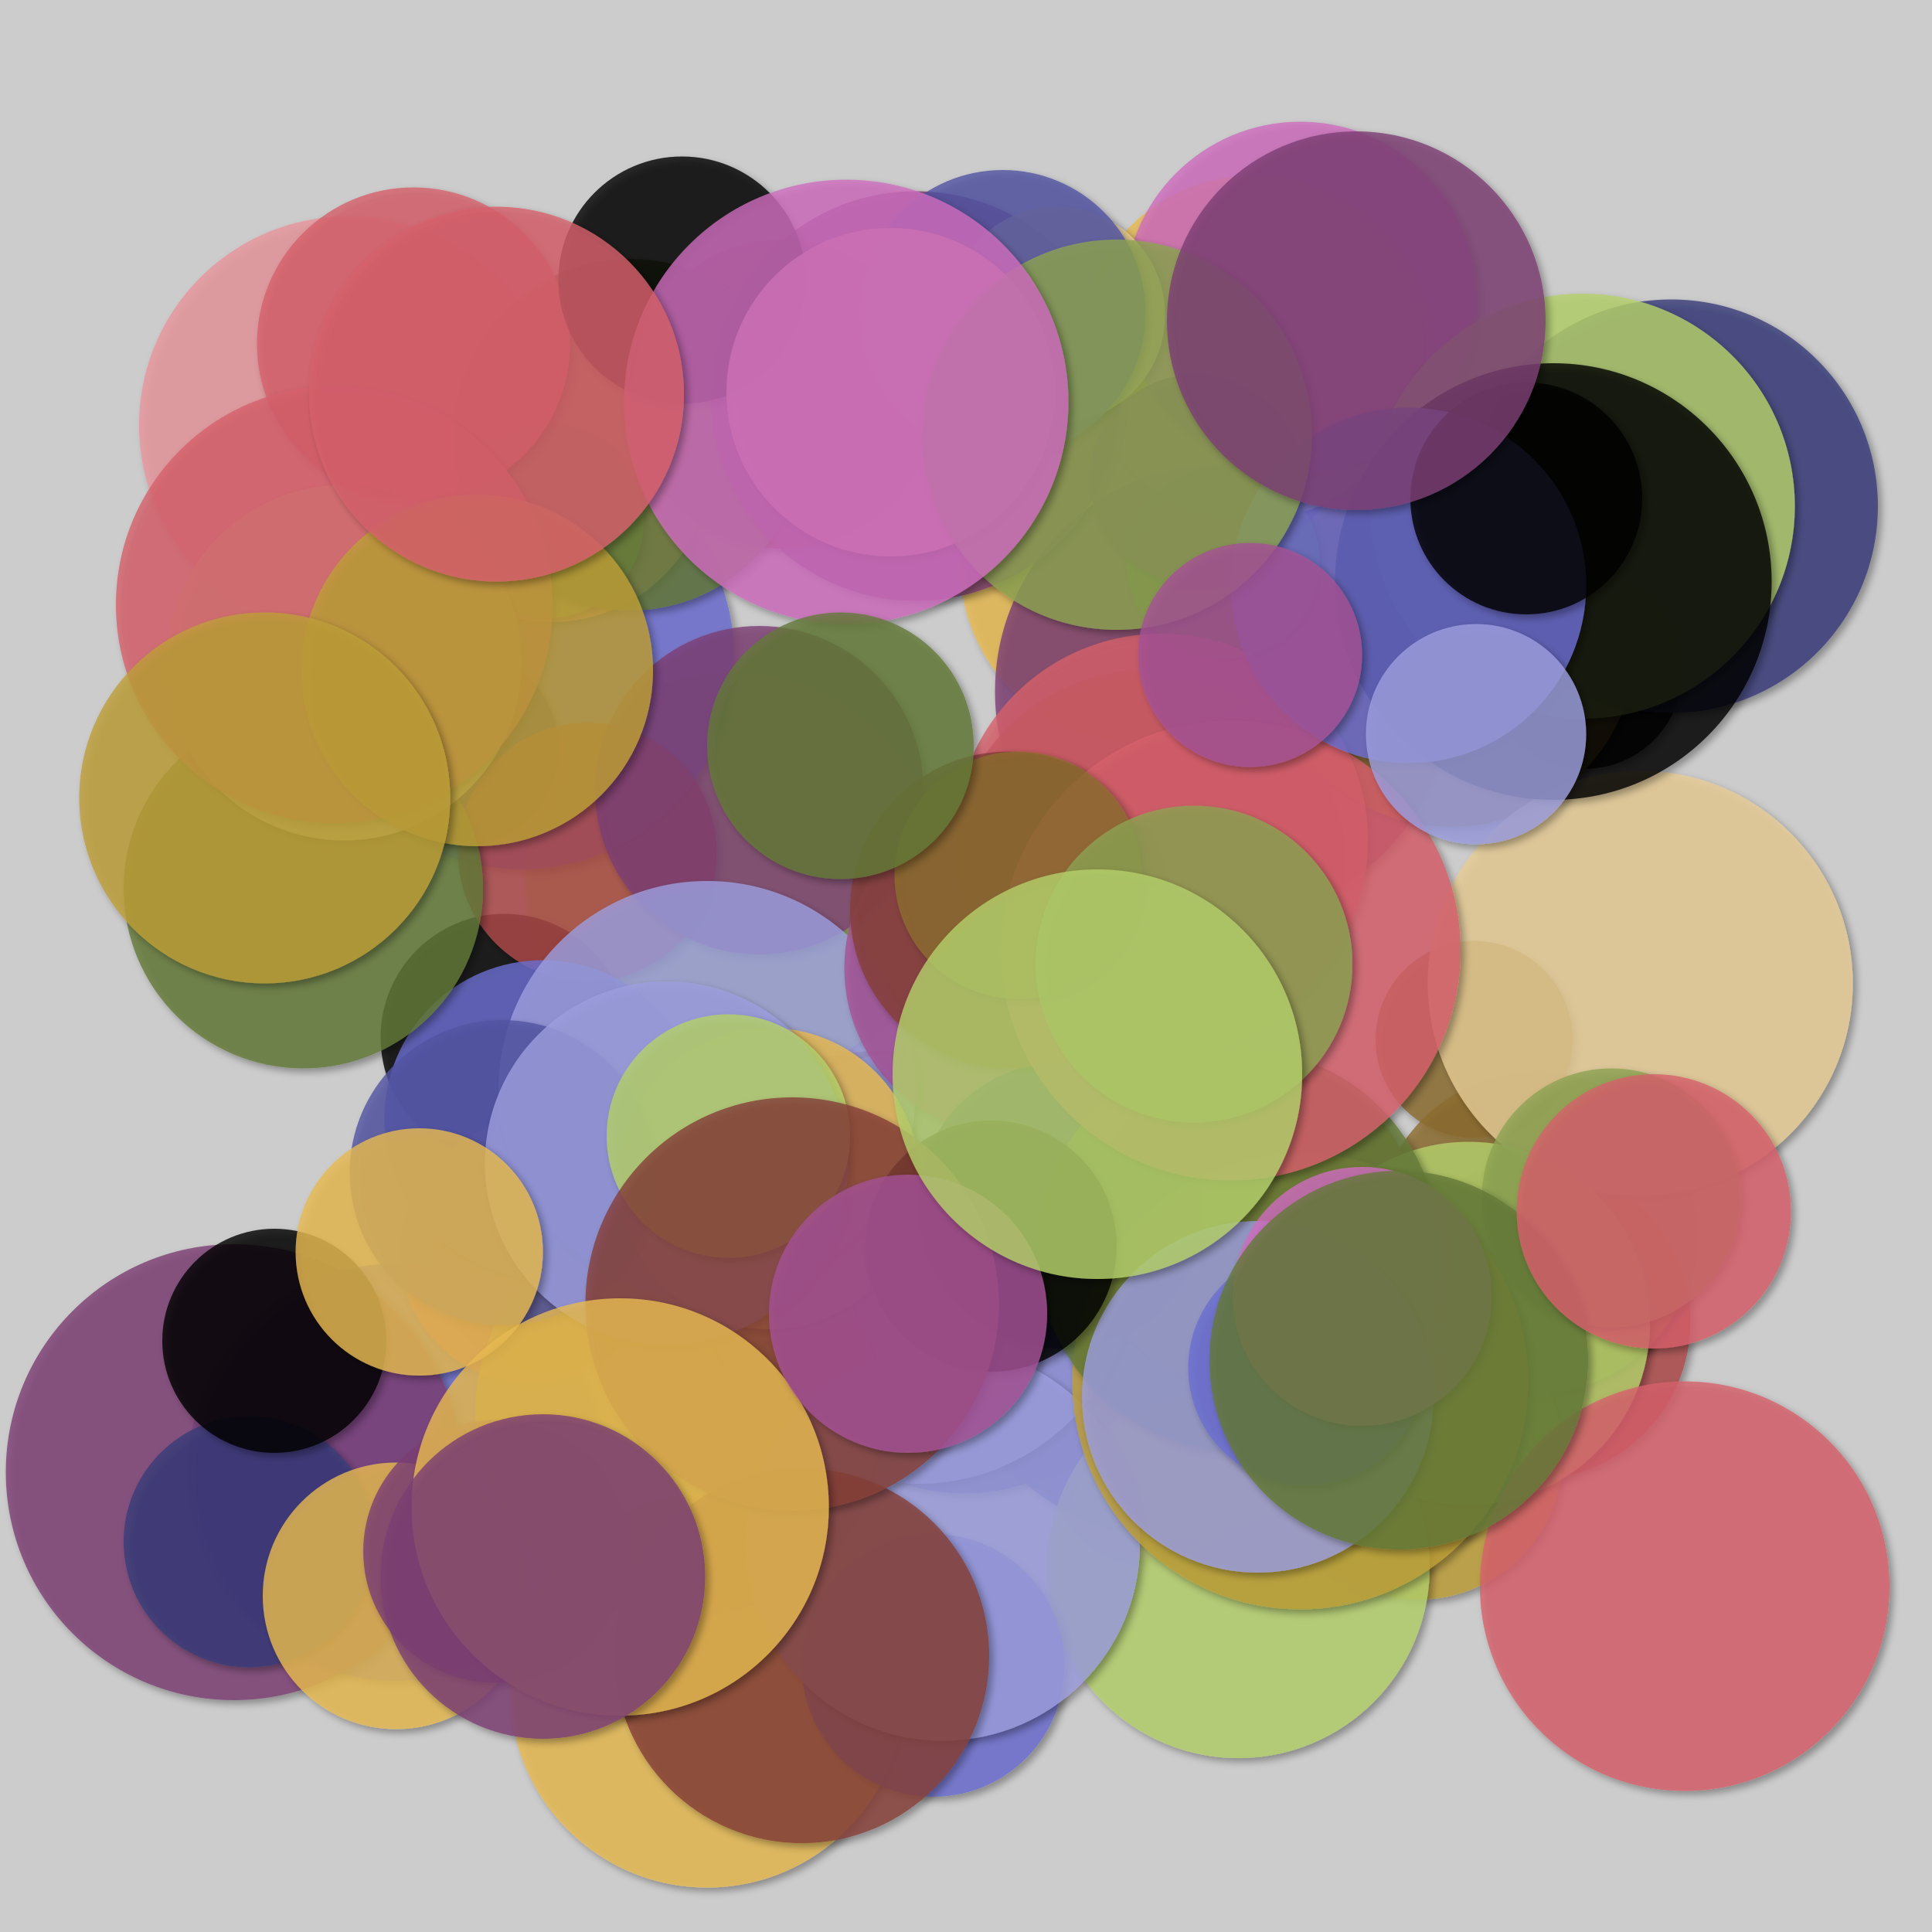
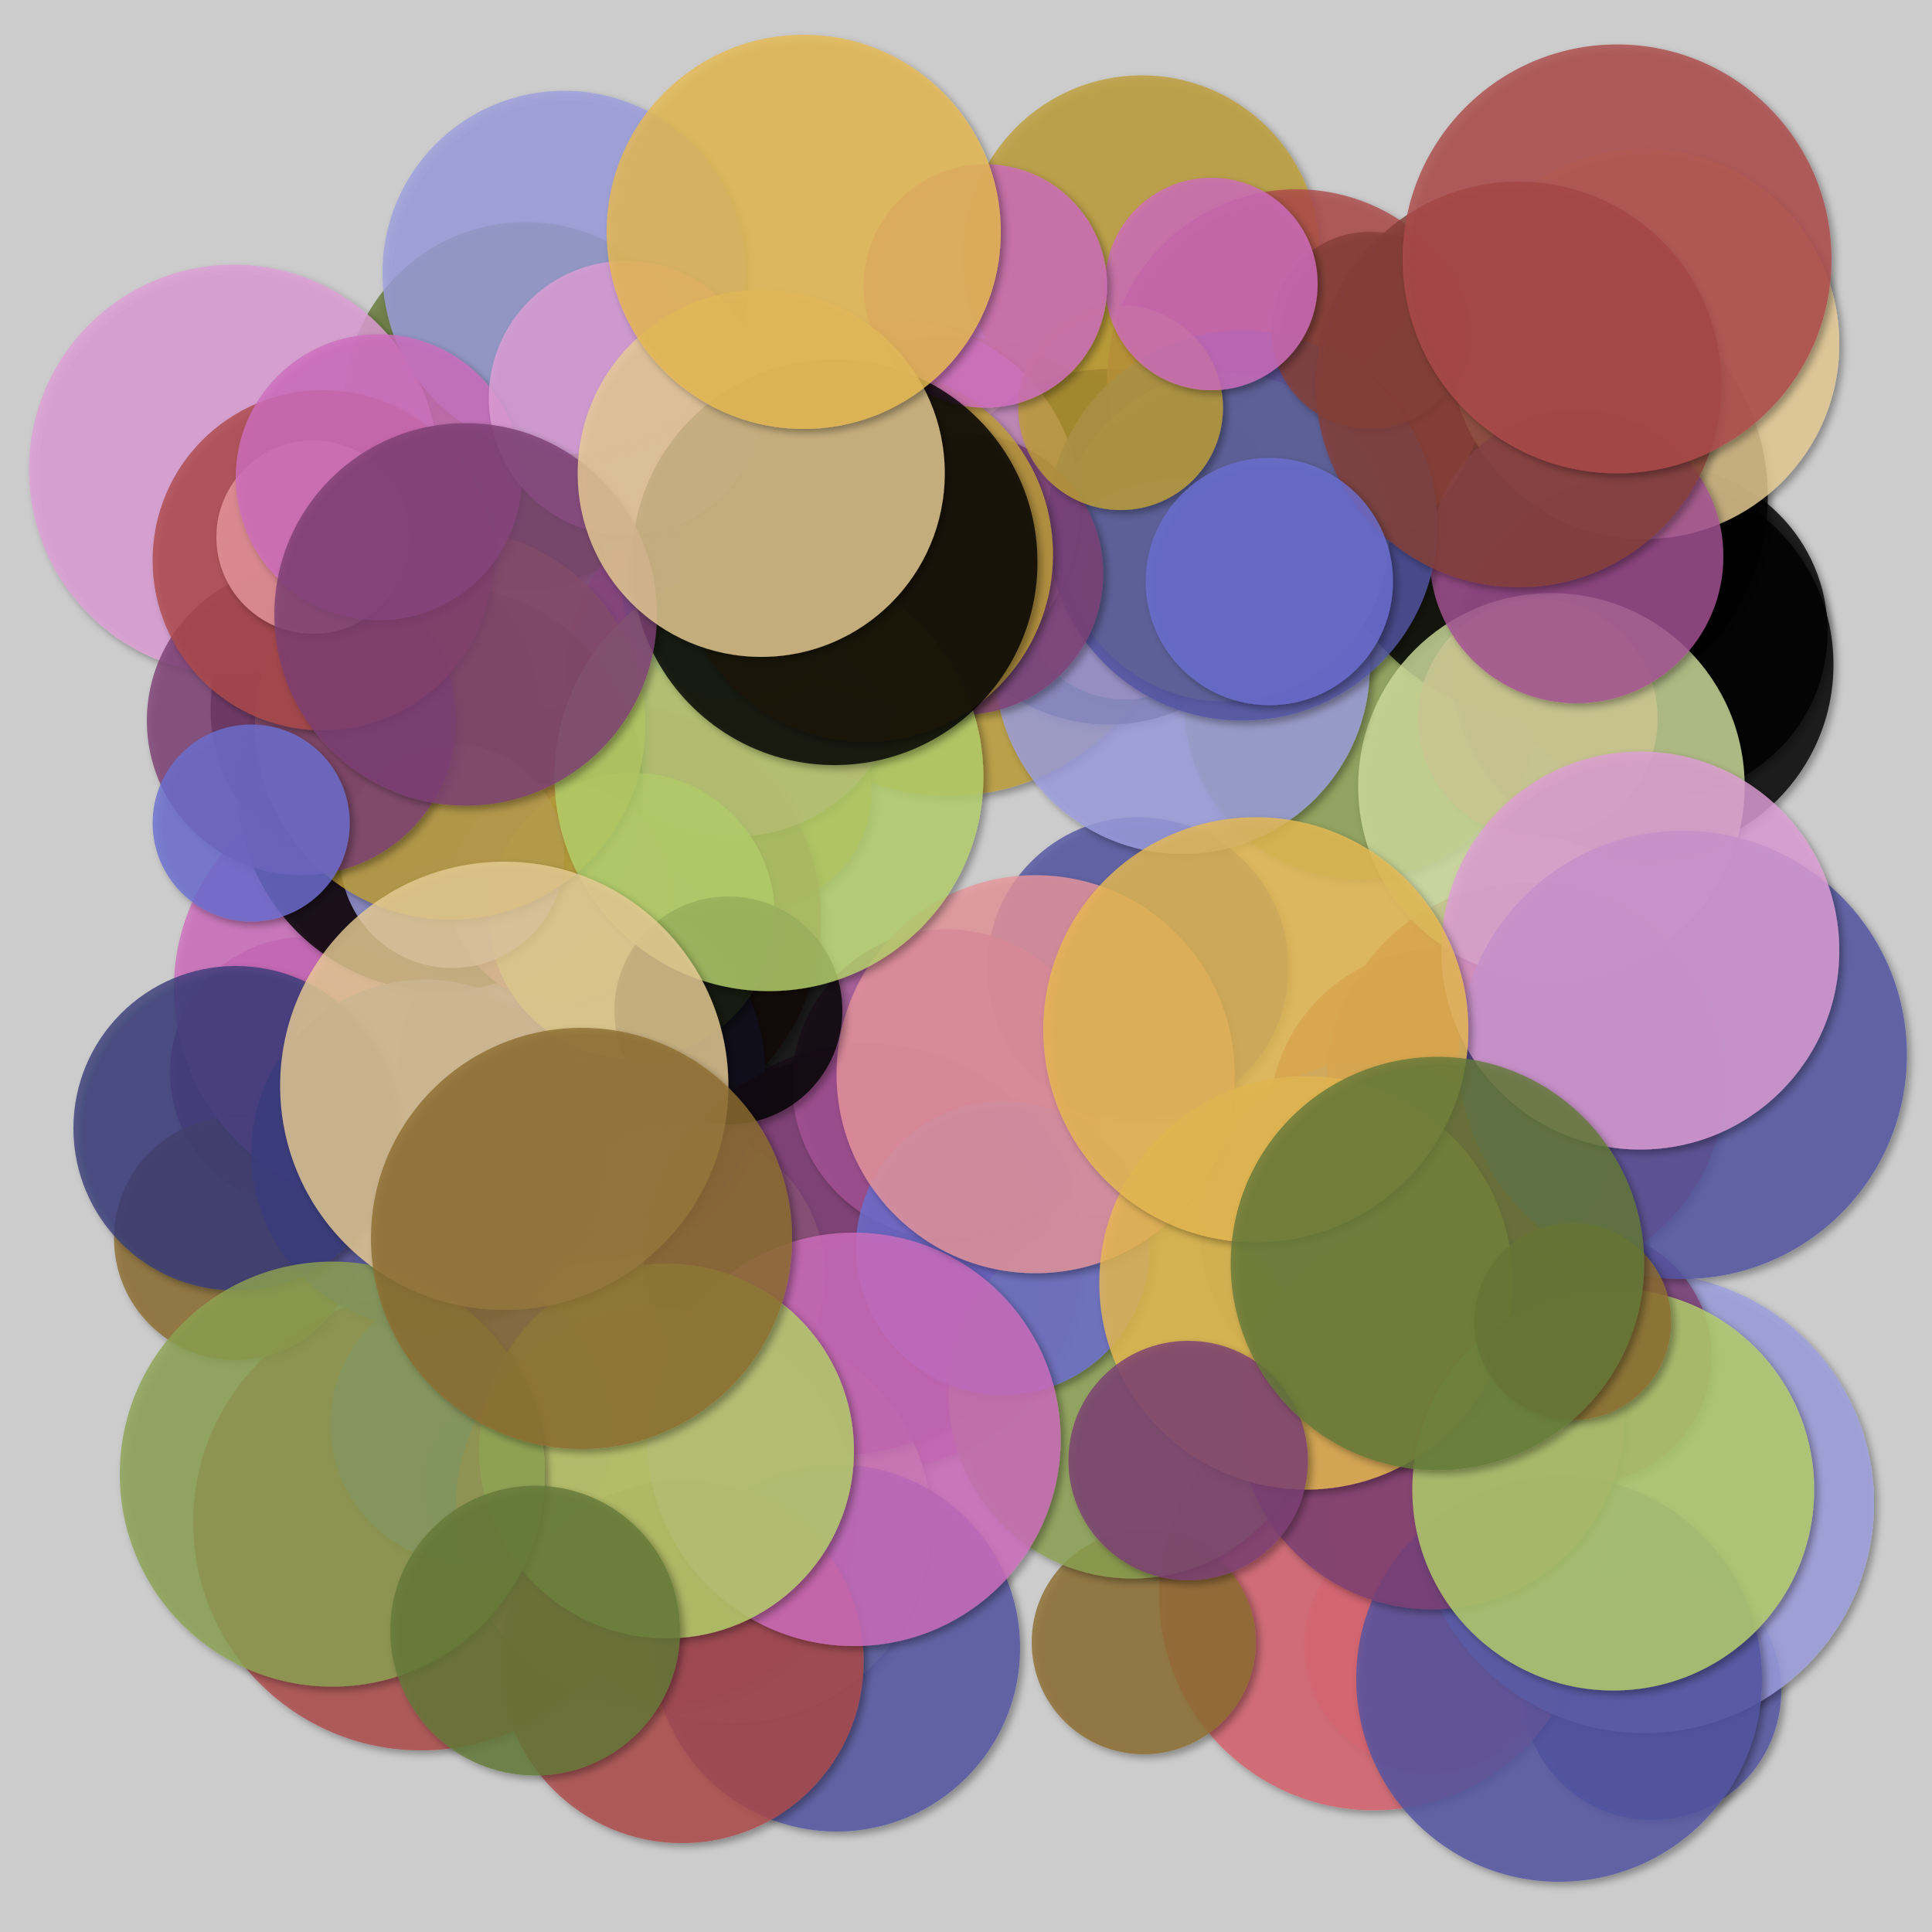
<svg xmlns="http://www.w3.org/2000/svg" viewBox="0 0 1000 1000" width="800" stroke="black" stroke-width="4">
  <filter id="shadow" color-interpolation-filters="sRGB">
    <feDropShadow dx="2" dy="2" stdDeviation="2" flood-opacity="0.4" />
  </filter>
  <filter id="shadow2" color-interpolation-filters="sRGB">
    <feDropShadow dx="0" dy="0" stdDeviation="5.5" flood-opacity=".8" />
  </filter>
  <g>
    <rect x="0" y="0" width="100%" height="100%" fill="#ccc" stroke-width="8" stroke="none" />
-     <circle cx="793" cy="684" r="82" fill="#ad494a" stroke="none" fill-opacity="0.8" filter="url(#shadow)" />
-     <circle cx="205" cy="762" r="108" fill="#6b6ecf" stroke="none" fill-opacity="0.8" filter="url(#shadow)" />
-     <circle cx="379" cy="455" r="107" fill="#b5cf6b" stroke="none" fill-opacity="0.8" filter="url(#shadow)" />
-     <circle cx="270" cy="340" r="110" fill="#6b6ecf" stroke="none" fill-opacity="0.8" filter="url(#shadow)" />
-     <circle cx="588" cy="293" r="91" fill="#e7ba52" stroke="none" fill-opacity="0.8" filter="url(#shadow)" />
-     <circle cx="734" cy="753" r="75" fill="#bd9e39" stroke="none" fill-opacity="0.8" filter="url(#shadow)" />
-     <circle cx="763" cy="538" r="51" fill="#8c6d31" stroke="none" fill-opacity="0.8" filter="url(#shadow)" />
-     <circle cx="366" cy="875" r="102" fill="#e7ba52" stroke="none" fill-opacity="0.8" filter="url(#shadow)" />
-     <circle cx="795" cy="638" r="83" fill="#8c6d31" stroke="none" fill-opacity="0.8" filter="url(#shadow)" />
-     <circle cx="593" cy="757" r="50" fill="#ce6dbd" stroke="none" fill-opacity="0.8" filter="url(#shadow)" />
-     <circle cx="261" cy="537" r="64" fill="" stroke="none" fill-opacity="0.8" filter="url(#shadow)" />
-     <circle cx="499" cy="670" r="103" fill="#5254a3" stroke="none" fill-opacity="0.8" filter="url(#shadow)" />
-     <circle cx="818" cy="281" r="77" fill="#9c9ede" stroke="none" fill-opacity="0.8" filter="url(#shadow)" />
-     <circle cx="283" cy="650" r="59" fill="#393b79" stroke="none" fill-opacity="0.8" filter="url(#shadow)" />
-     <circle cx="604" cy="683" r="112" fill="#5254a3" stroke="none" fill-opacity="0.8" filter="url(#shadow)" />
-     <circle cx="454" cy="645" r="101" fill="#843c39" stroke="none" fill-opacity="0.8" filter="url(#shadow)" />
-     <circle cx="633" cy="358" r="118" fill="#7b4173" stroke="none" fill-opacity="0.8" filter="url(#shadow)" />
-     <circle cx="475" cy="656" r="112" fill="#9c9ede" stroke="none" fill-opacity="0.8" filter="url(#shadow)" />
-     <circle cx="180" cy="220" r="108" fill="#e7969c" stroke="none" fill-opacity="0.8" filter="url(#shadow)" />
-     <circle cx="238" cy="387" r="51" fill="#393b79" stroke="none" fill-opacity="0.8" filter="url(#shadow)" />
-     <circle cx="820" cy="347" r="51" fill="" stroke="none" fill-opacity="0.8" filter="url(#shadow)" />
-     <circle cx="121" cy="762" r="118" fill="#7b4173" stroke="none" fill-opacity="0.8" filter="url(#shadow)" />
-     <circle cx="304" cy="441" r="67" fill="#ad494a" stroke="none" fill-opacity="0.8" filter="url(#shadow)" />
-     <circle cx="275" cy="648" r="68" fill="#d6616b" stroke="none" fill-opacity="0.8" filter="url(#shadow)" />
-     <circle cx="281" cy="579" r="82" fill="#6b6ecf" stroke="none" fill-opacity="0.8" filter="url(#shadow)" />
-     <circle cx="648" cy="180" r="89" fill="#e7ba52" stroke="none" fill-opacity="0.8" filter="url(#shadow)" />
-     <circle cx="593" cy="448" r="101" fill="#843c39" stroke="none" fill-opacity="0.8" filter="url(#shadow)" />
-     <circle cx="129" cy="798" r="65" fill="#393b79" stroke="none" fill-opacity="0.8" filter="url(#shadow)" />
-     <circle cx="393" cy="409" r="85" fill="#7b4173" stroke="none" fill-opacity="0.8" filter="url(#shadow)" />
-     <circle cx="673" cy="154" r="91" fill="#ce6dbd" stroke="none" fill-opacity="0.8" filter="url(#shadow)" />
-     <circle cx="285" cy="239" r="83" fill="#e7969c" stroke="none" fill-opacity="0.8" filter="url(#shadow)" />
-     <circle cx="751" cy="332" r="96" fill="#8c6d31" stroke="none" fill-opacity="0.8" filter="url(#shadow)" />
-     <circle cx="283" cy="270" r="50" fill="#8ca252" stroke="none" fill-opacity="0.8" filter="url(#shadow)" />
-     <circle cx="579" cy="483" r="58" fill="#ad494a" stroke="none" fill-opacity="0.8" filter="url(#shadow)" />
-     <circle cx="351" cy="731" r="105" fill="#bd9e39" stroke="none" fill-opacity="0.8" filter="url(#shadow)" />
-     <circle cx="157" cy="460" r="93" fill="#637939" stroke="none" fill-opacity="0.8" filter="url(#shadow)" />
-     <circle cx="641" cy="811" r="99" fill="#b5cf6b" stroke="none" fill-opacity="0.8" filter="url(#shadow)" />
-     <circle cx="405" cy="204" r="80" fill="#843c39" stroke="none" fill-opacity="0.8" filter="url(#shadow)" />
-     <circle cx="142" cy="694" r="58" fill="" stroke="none" fill-opacity="0.8" filter="url(#shadow)" />
-     <circle cx="366" cy="564" r="108" fill="#9c9ede" stroke="none" fill-opacity="0.8" filter="url(#shadow)" />
-     <circle cx="865" cy="262" r="107" fill="#393b79" stroke="none" fill-opacity="0.8" filter="url(#shadow)" />
-     <circle cx="178" cy="343" r="92" fill="#cedb9c" stroke="none" fill-opacity="0.8" filter="url(#shadow)" />
-     <circle cx="326" cy="225" r="91" fill="#637939" stroke="none" fill-opacity="0.8" filter="url(#shadow)" />
-     <circle cx="205" cy="826" r="69" fill="#e7ba52" stroke="none" fill-opacity="0.8" filter="url(#shadow)" />
-     <circle cx="633" cy="291" r="50" fill="#637939" stroke="none" fill-opacity="0.8" filter="url(#shadow)" />
-     <circle cx="849" cy="509" r="110" fill="#e7cb94" stroke="none" fill-opacity="0.8" filter="url(#shadow)" />
-     <circle cx="524" cy="501" r="87" fill="#a55194" stroke="none" fill-opacity="0.8" filter="url(#shadow)" />
-     <circle cx="256" cy="803" r="68" fill="#7b4173" stroke="none" fill-opacity="0.8" filter="url(#shadow)" />
-     <circle cx="483" cy="862" r="68" fill="#6b6ecf" stroke="none" fill-opacity="0.8" filter="url(#shadow)" />
-     <circle cx="488" cy="799" r="102" fill="#9c9ede" stroke="none" fill-opacity="0.8" filter="url(#shadow)" />
-     <circle cx="398" cy="610" r="78" fill="#e7ba52" stroke="none" fill-opacity="0.8" filter="url(#shadow)" />
-     <circle cx="649" cy="635" r="86" fill="#8c6d31" stroke="none" fill-opacity="0.8" filter="url(#shadow)" />
-     <circle cx="549" cy="624" r="74" fill="#393b79" stroke="none" fill-opacity="0.8" filter="url(#shadow)" />
-     <circle cx="760" cy="685" r="94" fill="#b5cf6b" stroke="none" fill-opacity="0.8" filter="url(#shadow)" />
-     <circle cx="673" cy="715" r="118" fill="#bd9e39" stroke="none" fill-opacity="0.8" filter="url(#shadow)" />
-     <circle cx="641" cy="647" r="104" fill="#637939" stroke="none" fill-opacity="0.8" filter="url(#shadow)" />
-     <circle cx="474" cy="205" r="106" fill="#7b4173" stroke="none" fill-opacity="0.8" filter="url(#shadow)" />
-     <circle cx="819" cy="262" r="110" fill="#b5cf6b" stroke="none" fill-opacity="0.8" filter="url(#shadow)" />
-     <circle cx="601" cy="435" r="107" fill="#d6616b" stroke="none" fill-opacity="0.8" filter="url(#shadow)" />
-     <circle cx="522" cy="471" r="82" fill="#843c39" stroke="none" fill-opacity="0.8" filter="url(#shadow)" />
-     <circle cx="651" cy="723" r="91" fill="#9c9ede" stroke="none" fill-opacity="0.8" filter="url(#shadow)" />
-     <circle cx="547" cy="163" r="56" fill="#e7cb94" stroke="none" fill-opacity="0.8" filter="url(#shadow)" />
-     <circle cx="260" cy="607" r="79" fill="#5254a3" stroke="none" fill-opacity="0.8" filter="url(#shadow)" />
-     <circle cx="676" cy="708" r="61" fill="#6b6ecf" stroke="none" fill-opacity="0.8" filter="url(#shadow)" />
-     <circle cx="872" cy="821" r="106" fill="#d6616b" stroke="none" fill-opacity="0.8" filter="url(#shadow)" />
-     <circle cx="345" cy="602" r="94" fill="#9c9ede" stroke="none" fill-opacity="0.8" filter="url(#shadow)" />
-     <circle cx="804" cy="301" r="113" fill="" stroke="none" fill-opacity="0.8" filter="url(#shadow)" />
-     <circle cx="217" cy="648" r="64" fill="#e7ba52" stroke="none" fill-opacity="0.8" filter="url(#shadow)" />
-     <circle cx="214" cy="178" r="81" fill="#d6616b" stroke="none" fill-opacity="0.8" filter="url(#shadow)" />
-     <circle cx="513" cy="645" r="65" fill="" stroke="none" fill-opacity="0.8" filter="url(#shadow)" />
-     <circle cx="618" cy="248" r="54" fill="#7b4173" stroke="none" fill-opacity="0.8" filter="url(#shadow)" />
-     <circle cx="519" cy="162" r="74" fill="#5254a3" stroke="none" fill-opacity="0.8" filter="url(#shadow)" />
-     <circle cx="637" cy="492" r="119" fill="#d6616b" stroke="none" fill-opacity="0.8" filter="url(#shadow)" />
-     <circle cx="377" cy="588" r="63" fill="#b5cf6b" stroke="none" fill-opacity="0.8" filter="url(#shadow)" />
-     <circle cx="173" cy="313" r="113" fill="#d6616b" stroke="none" fill-opacity="0.8" filter="url(#shadow)" />
-     <circle cx="247" cy="347" r="91" fill="#bd9e39" stroke="none" fill-opacity="0.8" filter="url(#shadow)" />
-     <circle cx="415" cy="857" r="97" fill="#843c39" stroke="none" fill-opacity="0.8" filter="url(#shadow)" />
-     <circle cx="137" cy="413" r="96" fill="#bd9e39" stroke="none" fill-opacity="0.8" filter="url(#shadow)" />
-     <circle cx="353" cy="145" r="64" fill="" stroke="none" fill-opacity="0.8" filter="url(#shadow)" />
-     <circle cx="461" cy="203" r="85" fill="#e7969c" stroke="none" fill-opacity="0.8" filter="url(#shadow)" />
-     <circle cx="729" cy="303" r="92" fill="#6b6ecf" stroke="none" fill-opacity="0.8" filter="url(#shadow)" />
-     <circle cx="834" cy="620" r="67" fill="#8ca252" stroke="none" fill-opacity="0.8" filter="url(#shadow)" />
-     <circle cx="410" cy="675" r="107" fill="#843c39" stroke="none" fill-opacity="0.8" filter="url(#shadow)" />
-     <circle cx="578" cy="225" r="101" fill="#8ca252" stroke="none" fill-opacity="0.8" filter="url(#shadow)" />
-     <circle cx="527" cy="453" r="64" fill="#8c6d31" stroke="none" fill-opacity="0.8" filter="url(#shadow)" />
-     <circle cx="764" cy="380" r="57" fill="#9c9ede" stroke="none" fill-opacity="0.8" filter="url(#shadow)" />
-     <circle cx="705" cy="671" r="67" fill="#ce6dbd" stroke="none" fill-opacity="0.8" filter="url(#shadow)" />
-     <circle cx="321" cy="780" r="108" fill="#e7ba52" stroke="none" fill-opacity="0.8" filter="url(#shadow)" />
-     <circle cx="790" cy="258" r="60" fill="" stroke="none" fill-opacity="0.8" filter="url(#shadow)" />
-     <circle cx="438" cy="208" r="115" fill="#ce6dbd" stroke="none" fill-opacity="0.8" filter="url(#shadow)" />
-     <circle cx="281" cy="816" r="84" fill="#7b4173" stroke="none" fill-opacity="0.8" filter="url(#shadow)" />
-     <circle cx="702" cy="166" r="98" fill="#7b4173" stroke="none" fill-opacity="0.8" filter="url(#shadow)" />
-     <circle cx="470" cy="680" r="72" fill="#a55194" stroke="none" fill-opacity="0.8" filter="url(#shadow)" />
-     <circle cx="618" cy="499" r="82" fill="#8ca252" stroke="none" fill-opacity="0.8" filter="url(#shadow)" />
-     <circle cx="568" cy="556" r="106" fill="#b5cf6b" stroke="none" fill-opacity="0.8" filter="url(#shadow)" />
-     <circle cx="724" cy="704" r="98" fill="#637939" stroke="none" fill-opacity="0.8" filter="url(#shadow)" />
-     <circle cx="647" cy="339" r="58" fill="#a55194" stroke="none" fill-opacity="0.8" filter="url(#shadow)" />
-     <circle cx="856" cy="627" r="71" fill="#d6616b" stroke="none" fill-opacity="0.8" filter="url(#shadow)" />
-     <circle cx="435" cy="386" r="69" fill="#637939" stroke="none" fill-opacity="0.8" filter="url(#shadow)" />
-     <circle cx="257" cy="204" r="97" fill="#d6616b" stroke="none" fill-opacity="0.8" filter="url(#shadow)" />
+     <circle cx="491" cy="293" r="119" fill="#bd9e39" stroke="none" fill-opacity="0.8" filter="url(#shadow)" />
+     <circle cx="760" cy="785" r="72" fill="#9c9ede" stroke="none" fill-opacity="0.8" filter="url(#shadow)" />
+     <circle cx="218" cy="788" r="118" fill="#ad494a" stroke="none" fill-opacity="0.8" filter="url(#shadow)" />
+     <circle cx="860" cy="327" r="86" fill="" stroke="none" fill-opacity="0.8" filter="url(#shadow)" />
+     <circle cx="392" cy="410" r="59" fill="#bd9e39" stroke="none" fill-opacity="0.8" filter="url(#shadow)" />
+     <circle cx="272" cy="209" r="94" fill="#637939" stroke="none" fill-opacity="0.8" filter="url(#shadow)" />
+     <circle cx="449" cy="651" r="111" fill="#a55194" stroke="none" fill-opacity="0.8" filter="url(#shadow)" />
+     <circle cx="738" cy="852" r="63" fill="#e7969c" stroke="none" fill-opacity="0.8" filter="url(#shadow)" />
+     <circle cx="312" cy="476" r="113" fill="#843c39" stroke="none" fill-opacity="0.8" filter="url(#shadow)" />
+     <circle cx="745" cy="579" r="88" fill="#ad494a" stroke="none" fill-opacity="0.8" filter="url(#shadow)" />
+     <circle cx="204" cy="355" r="69" fill="" stroke="none" fill-opacity="0.8" filter="url(#shadow)" />
+     <circle cx="855" cy="875" r="67" fill="#5254a3" stroke="none" fill-opacity="0.8" filter="url(#shadow)" />
+     <circle cx="591" cy="131" r="92" fill="#bd9e39" stroke="none" fill-opacity="0.8" filter="url(#shadow)" />
+     <circle cx="158" cy="555" r="70" fill="#a55194" stroke="none" fill-opacity="0.8" filter="url(#shadow)" />
+     <circle cx="574" cy="283" r="92" fill="" stroke="none" fill-opacity="0.8" filter="url(#shadow)" />
+     <circle cx="709" cy="637" r="88" fill="#6b6ecf" stroke="none" fill-opacity="0.8" filter="url(#shadow)" />
+     <circle cx="703" cy="365" r="90" fill="#8ca252" stroke="none" fill-opacity="0.8" filter="url(#shadow)" />
+     <circle cx="327" cy="594" r="70" fill="#a55194" stroke="none" fill-opacity="0.8" filter="url(#shadow)" />
+     <circle cx="589" cy="501" r="78" fill="#5254a3" stroke="none" fill-opacity="0.8" filter="url(#shadow)" />
+     <circle cx="122" cy="641" r="63" fill="#8c6d31" stroke="none" fill-opacity="0.8" filter="url(#shadow)" />
+     <circle cx="272" cy="768" r="53" fill="#393b79" stroke="none" fill-opacity="0.8" filter="url(#shadow)" />
+     <circle cx="201" cy="512" r="111" fill="#ce6dbd" stroke="none" fill-opacity="0.8" filter="url(#shadow)" />
+     <circle cx="790" cy="560" r="103" fill="#ad494a" stroke="none" fill-opacity="0.8" filter="url(#shadow)" />
+     <circle cx="350" cy="660" r="77" fill="#e7cb94" stroke="none" fill-opacity="0.8" filter="url(#shadow)" />
+     <circle cx="379" cy="789" r="103" fill="#cedb9c" stroke="none" fill-opacity="0.8" filter="url(#shadow)" />
+     <circle cx="244" cy="737" r="73" fill="#6b6ecf" stroke="none" fill-opacity="0.8" filter="url(#shadow)" />
+     <circle cx="194" cy="367" r="85" fill="" stroke="none" fill-opacity="0.8" filter="url(#shadow)" />
+     <circle cx="800" cy="257" r="115" fill="" stroke="none" fill-opacity="0.8" filter="url(#shadow)" />
+     <circle cx="711" cy="826" r="111" fill="#d6616b" stroke="none" fill-opacity="0.8" filter="url(#shadow)" />
+     <circle cx="850" cy="344" r="99" fill="" stroke="none" fill-opacity="0.8" filter="url(#shadow)" />
+     <circle cx="380" cy="346" r="87" fill="#ce6dbd" stroke="none" fill-opacity="0.8" filter="url(#shadow)" />
+     <circle cx="301" cy="555" r="95" fill="#6b6ecf" stroke="none" fill-opacity="0.8" filter="url(#shadow)" />
+     <circle cx="671" cy="196" r="98" fill="#ad494a" stroke="none" fill-opacity="0.8" filter="url(#shadow)" />
+     <circle cx="851" cy="778" r="119" fill="#9c9ede" stroke="none" fill-opacity="0.8" filter="url(#shadow)" />
+     <circle cx="592" cy="850" r="58" fill="#8c6d31" stroke="none" fill-opacity="0.8" filter="url(#shadow)" />
+     <circle cx="582" cy="308" r="54" fill="#ad494a" stroke="none" fill-opacity="0.8" filter="url(#shadow)" />
+     <circle cx="796" cy="372" r="62" fill="#d6616b" stroke="none" fill-opacity="0.8" filter="url(#shadow)" />
+     <circle cx="820" cy="702" r="66" fill="#7b4173" stroke="none" fill-opacity="0.8" filter="url(#shadow)" />
+     <circle cx="436" cy="650" r="103" fill="#7b4173" stroke="none" fill-opacity="0.8" filter="url(#shadow)" />
+     <circle cx="121" cy="243" r="106" fill="#de9ed6" stroke="none" fill-opacity="0.8" filter="url(#shadow)" />
+     <circle cx="803" cy="407" r="100" fill="#cedb9c" stroke="none" fill-opacity="0.8" filter="url(#shadow)" />
+     <circle cx="586" cy="722" r="95" fill="#8ca252" stroke="none" fill-opacity="0.8" filter="url(#shadow)" />
+     <circle cx="612" cy="345" r="97" fill="#9c9ede" stroke="none" fill-opacity="0.8" filter="url(#shadow)" />
+     <circle cx="851" cy="178" r="101" fill="#e7cb94" stroke="none" fill-opacity="0.8" filter="url(#shadow)" />
+     <circle cx="871" cy="546" r="116" fill="#5254a3" stroke="none" fill-opacity="0.8" filter="url(#shadow)" />
+     <circle cx="339" cy="780" r="103" fill="#d6616b" stroke="none" fill-opacity="0.8" filter="url(#shadow)" />
+     <circle cx="634" cy="278" r="85" fill="#b5cf6b" stroke="none" fill-opacity="0.8" filter="url(#shadow)" />
+     <circle cx="807" cy="869" r="105" fill="#5254a3" stroke="none" fill-opacity="0.8" filter="url(#shadow)" />
+     <circle cx="228" cy="408" r="105" fill="" stroke="none" fill-opacity="0.8" filter="url(#shadow)" />
+     <circle cx="220" cy="597" r="90" fill="#5254a3" stroke="none" fill-opacity="0.8" filter="url(#shadow)" />
+     <circle cx="849" cy="492" r="103" fill="#de9ed6" stroke="none" fill-opacity="0.8" filter="url(#shadow)" />
+     <circle cx="290" cy="462" r="57" fill="#a55194" stroke="none" fill-opacity="0.8" filter="url(#shadow)" />
+     <circle cx="122" cy="584" r="84" fill="#393b79" stroke="none" fill-opacity="0.8" filter="url(#shadow)" />
+     <circle cx="433" cy="853" r="95" fill="#5254a3" stroke="none" fill-opacity="0.8" filter="url(#shadow)" />
+     <circle cx="816" cy="288" r="76" fill="#a55194" stroke="none" fill-opacity="0.8" filter="url(#shadow)" />
+     <circle cx="490" cy="561" r="80" fill="#a55194" stroke="none" fill-opacity="0.8" filter="url(#shadow)" />
+     <circle cx="463" cy="262" r="96" fill="#de9ed6" stroke="none" fill-opacity="0.8" filter="url(#shadow)" />
+     <circle cx="327" cy="474" r="74" fill="#b5cf6b" stroke="none" fill-opacity="0.8" filter="url(#shadow)" />
+     <circle cx="353" cy="860" r="94" fill="#ad494a" stroke="none" fill-opacity="0.8" filter="url(#shadow)" />
+     <circle cx="519" cy="646" r="76" fill="#6b6ecf" stroke="none" fill-opacity="0.8" filter="url(#shadow)" />
+     <circle cx="442" cy="745" r="107" fill="#ce6dbd" stroke="none" fill-opacity="0.8" filter="url(#shadow)" />
+     <circle cx="741" cy="733" r="100" fill="#7b4173" stroke="none" fill-opacity="0.8" filter="url(#shadow)" />
+     <circle cx="234" cy="443" r="58" fill="#9c9ede" stroke="none" fill-opacity="0.8" filter="url(#shadow)" />
+     <circle cx="643" cy="272" r="101" fill="#5254a3" stroke="none" fill-opacity="0.8" filter="url(#shadow)" />
+     <circle cx="709" cy="171" r="51" fill="#843c39" stroke="none" fill-opacity="0.8" filter="url(#shadow)" />
+     <circle cx="233" cy="375" r="101" fill="#bd9e39" stroke="none" fill-opacity="0.8" filter="url(#shadow)" />
+     <circle cx="345" cy="751" r="97" fill="#b5cf6b" stroke="none" fill-opacity="0.8" filter="url(#shadow)" />
+     <circle cx="536" cy="556" r="103" fill="#e7969c" stroke="none" fill-opacity="0.8" filter="url(#shadow)" />
+     <circle cx="156" cy="373" r="80" fill="#7b4173" stroke="none" fill-opacity="0.8" filter="url(#shadow)" />
+     <circle cx="377" cy="523" r="59" fill="" stroke="none" fill-opacity="0.8" filter="url(#shadow)" />
+     <circle cx="498" cy="297" r="73" fill="#7b4173" stroke="none" fill-opacity="0.8" filter="url(#shadow)" />
+     <circle cx="580" cy="211" r="53" fill="#bd9e39" stroke="none" fill-opacity="0.8" filter="url(#shadow)" />
+     <circle cx="380" cy="304" r="58" fill="#6b6ecf" stroke="none" fill-opacity="0.8" filter="url(#shadow)" />
+     <circle cx="292" cy="141" r="94" fill="#9c9ede" stroke="none" fill-opacity="0.8" filter="url(#shadow)" />
+     <circle cx="676" cy="664" r="107" fill="#e7ba52" stroke="none" fill-opacity="0.8" filter="url(#shadow)" />
+     <circle cx="786" cy="199" r="105" fill="#843c39" stroke="none" fill-opacity="0.8" filter="url(#shadow)" />
+     <circle cx="398" cy="402" r="111" fill="#b5cf6b" stroke="none" fill-opacity="0.8" filter="url(#shadow)" />
+     <circle cx="448" cy="287" r="97" fill="#bd9e39" stroke="none" fill-opacity="0.8" filter="url(#shadow)" />
+     <circle cx="172" cy="763" r="110" fill="#8ca252" stroke="none" fill-opacity="0.8" filter="url(#shadow)" />
+     <circle cx="167" cy="290" r="88" fill="#ad494a" stroke="none" fill-opacity="0.8" filter="url(#shadow)" />
+     <circle cx="162" cy="278" r="50" fill="#e7969c" stroke="none" fill-opacity="0.8" filter="url(#shadow)" />
+     <circle cx="835" cy="771" r="104" fill="#b5cf6b" stroke="none" fill-opacity="0.8" filter="url(#shadow)" />
+     <circle cx="814" cy="684" r="51" fill="#8c6d31" stroke="none" fill-opacity="0.8" filter="url(#shadow)" />
+     <circle cx="615" cy="756" r="62" fill="#7b4173" stroke="none" fill-opacity="0.8" filter="url(#shadow)" />
+     <circle cx="196" cy="247" r="74" fill="#ce6dbd" stroke="none" fill-opacity="0.8" filter="url(#shadow)" />
+     <circle cx="627" cy="147" r="55" fill="#ce6dbd" stroke="none" fill-opacity="0.8" filter="url(#shadow)" />
+     <circle cx="324" cy="206" r="71" fill="#de9ed6" stroke="none" fill-opacity="0.8" filter="url(#shadow)" />
+     <circle cx="657" cy="301" r="64" fill="#6b6ecf" stroke="none" fill-opacity="0.8" filter="url(#shadow)" />
+     <circle cx="277" cy="844" r="75" fill="#637939" stroke="none" fill-opacity="0.8" filter="url(#shadow)" />
+     <circle cx="510" cy="148" r="63" fill="#ce6dbd" stroke="none" fill-opacity="0.8" filter="url(#shadow)" />
+     <circle cx="432" cy="291" r="105" fill="" stroke="none" fill-opacity="0.8" filter="url(#shadow)" />
+     <circle cx="241" cy="318" r="99" fill="#7b4173" stroke="none" fill-opacity="0.8" filter="url(#shadow)" />
+     <circle cx="650" cy="533" r="110" fill="#e7ba52" stroke="none" fill-opacity="0.8" filter="url(#shadow)" />
+     <circle cx="744" cy="654" r="107" fill="#637939" stroke="none" fill-opacity="0.8" filter="url(#shadow)" />
+     <circle cx="130" cy="426" r="51" fill="#6b6ecf" stroke="none" fill-opacity="0.8" filter="url(#shadow)" />
+     <circle cx="394" cy="245" r="95" fill="#e7cb94" stroke="none" fill-opacity="0.8" filter="url(#shadow)" />
+     <circle cx="416" cy="120" r="102" fill="#e7ba52" stroke="none" fill-opacity="0.8" filter="url(#shadow)" />
+     <circle cx="261" cy="562" r="116" fill="#e7cb94" stroke="none" fill-opacity="0.8" filter="url(#shadow)" />
+     <circle cx="837" cy="134" r="111" fill="#ad494a" stroke="none" fill-opacity="0.8" filter="url(#shadow)" />
+     <circle cx="301" cy="641" r="109" fill="#8c6d31" stroke="none" fill-opacity="0.8" filter="url(#shadow)" />
  </g>
</svg>
